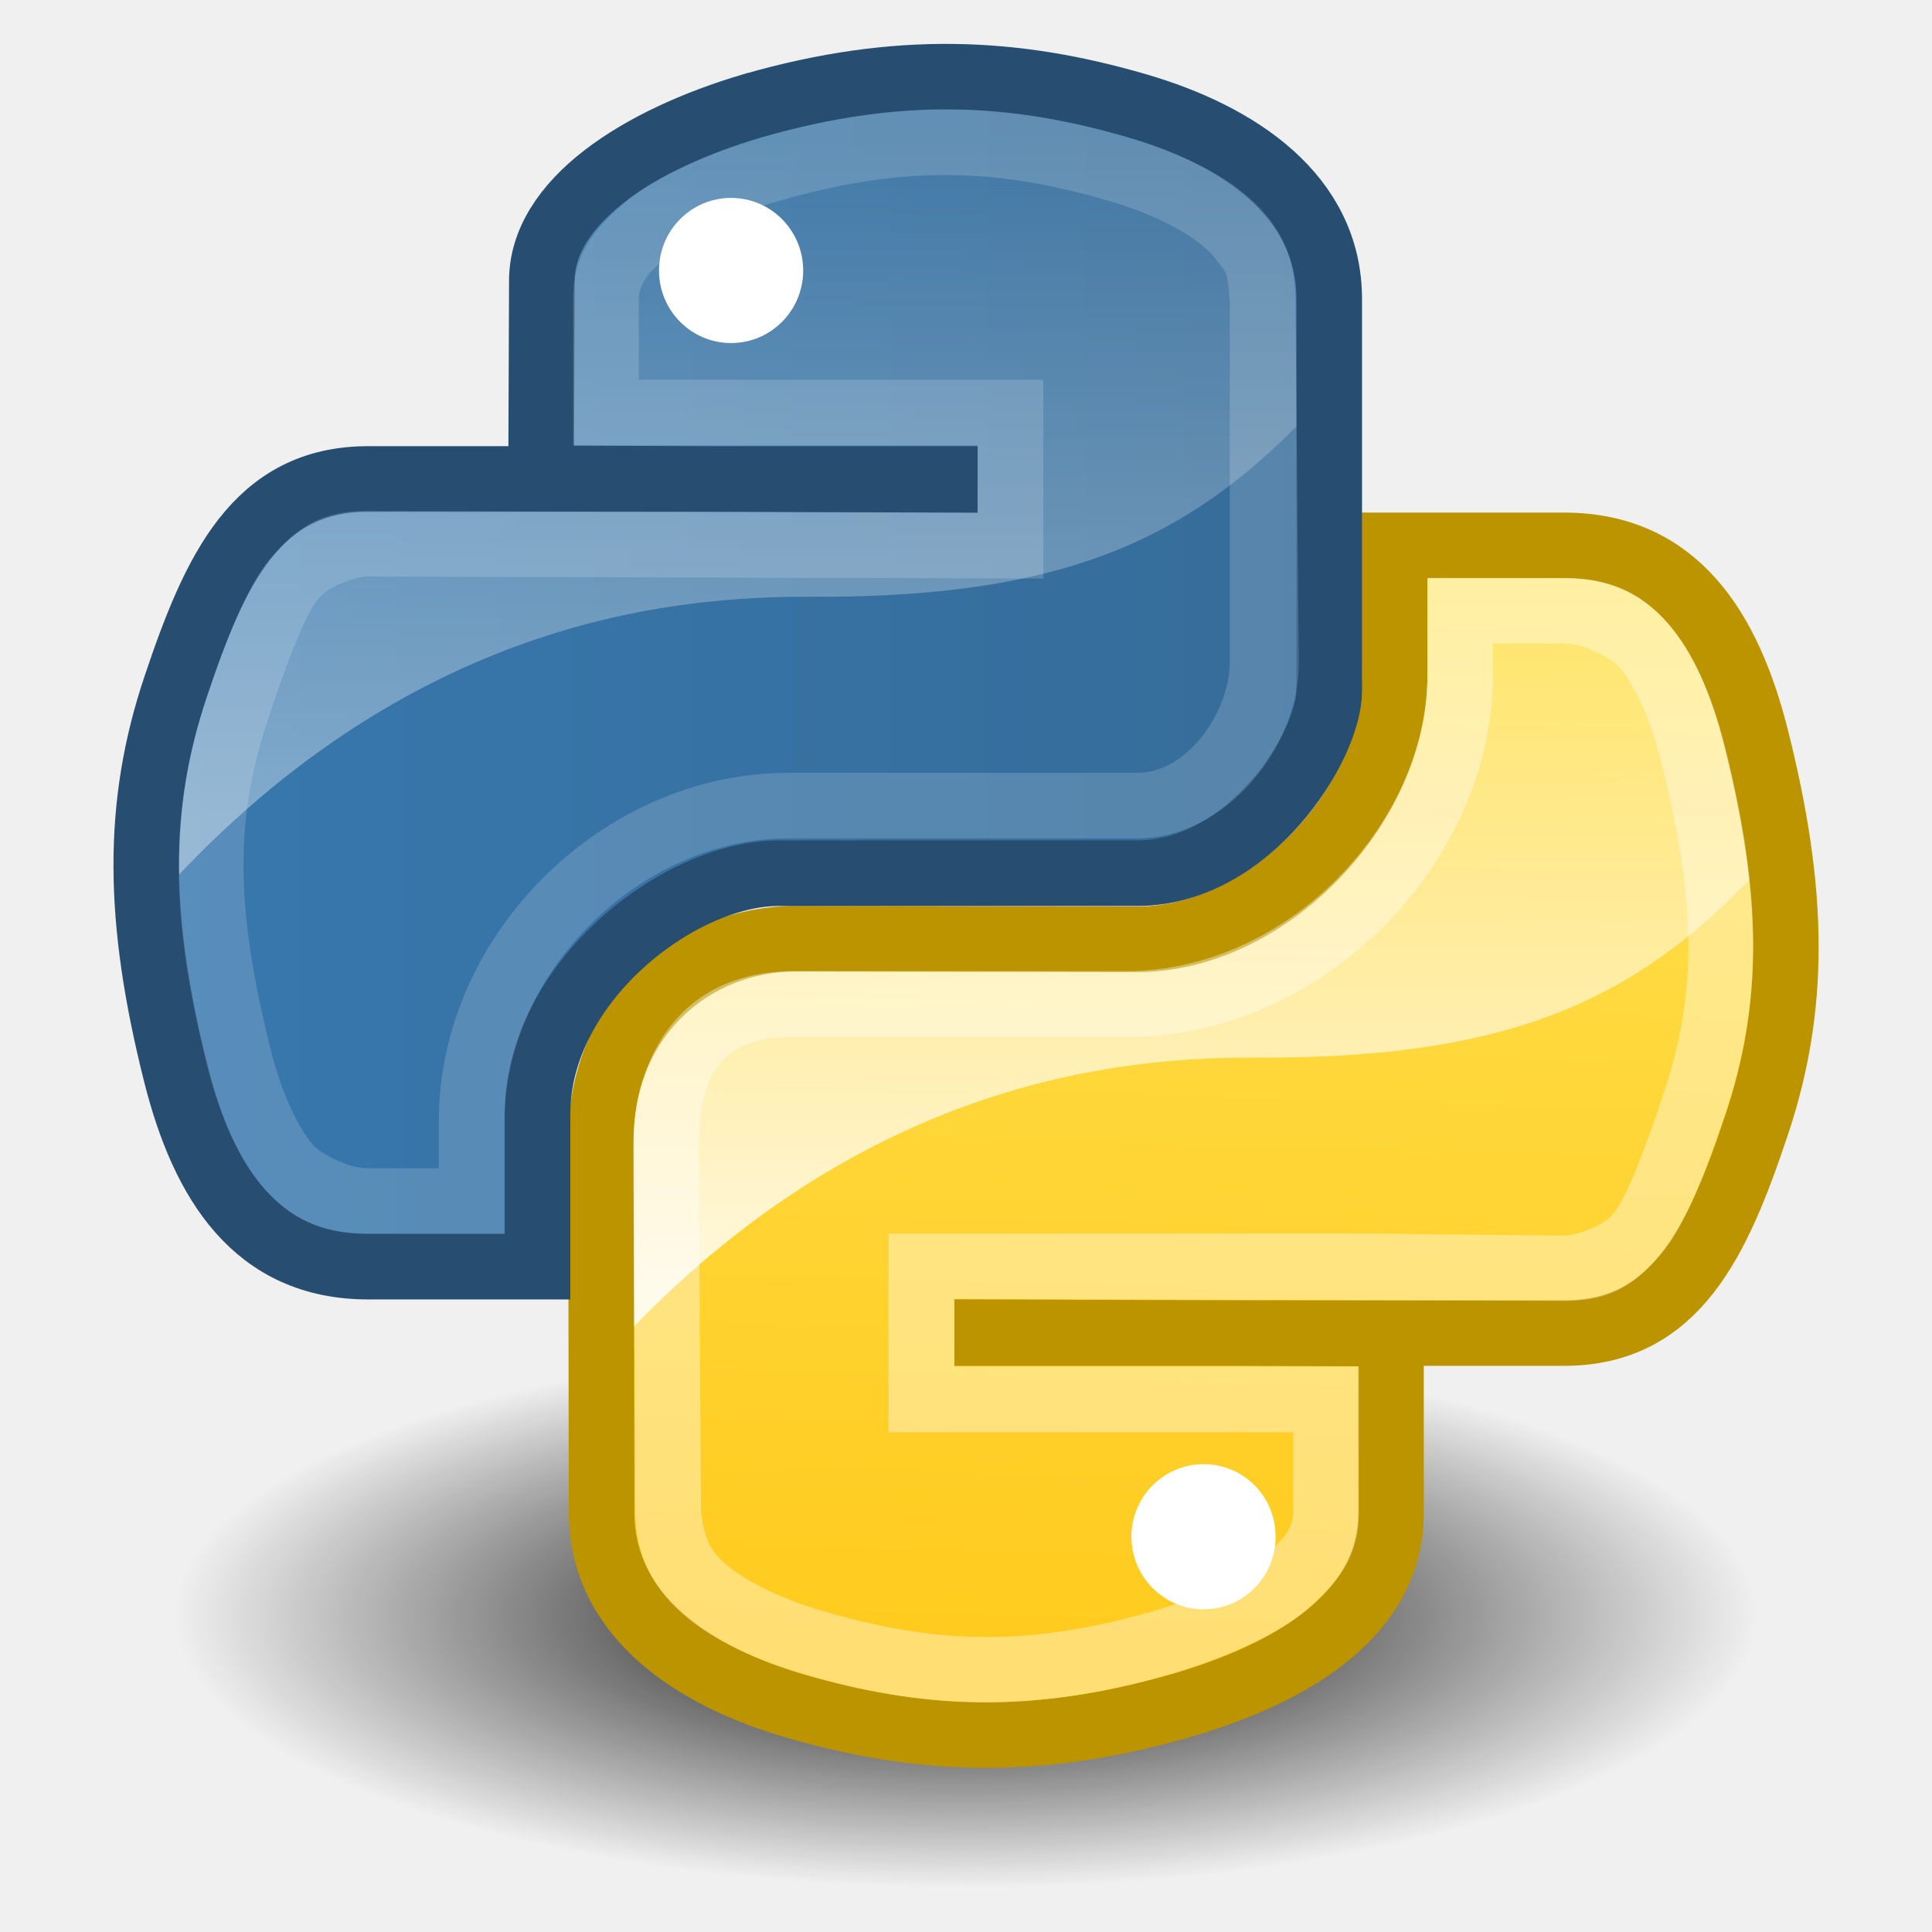
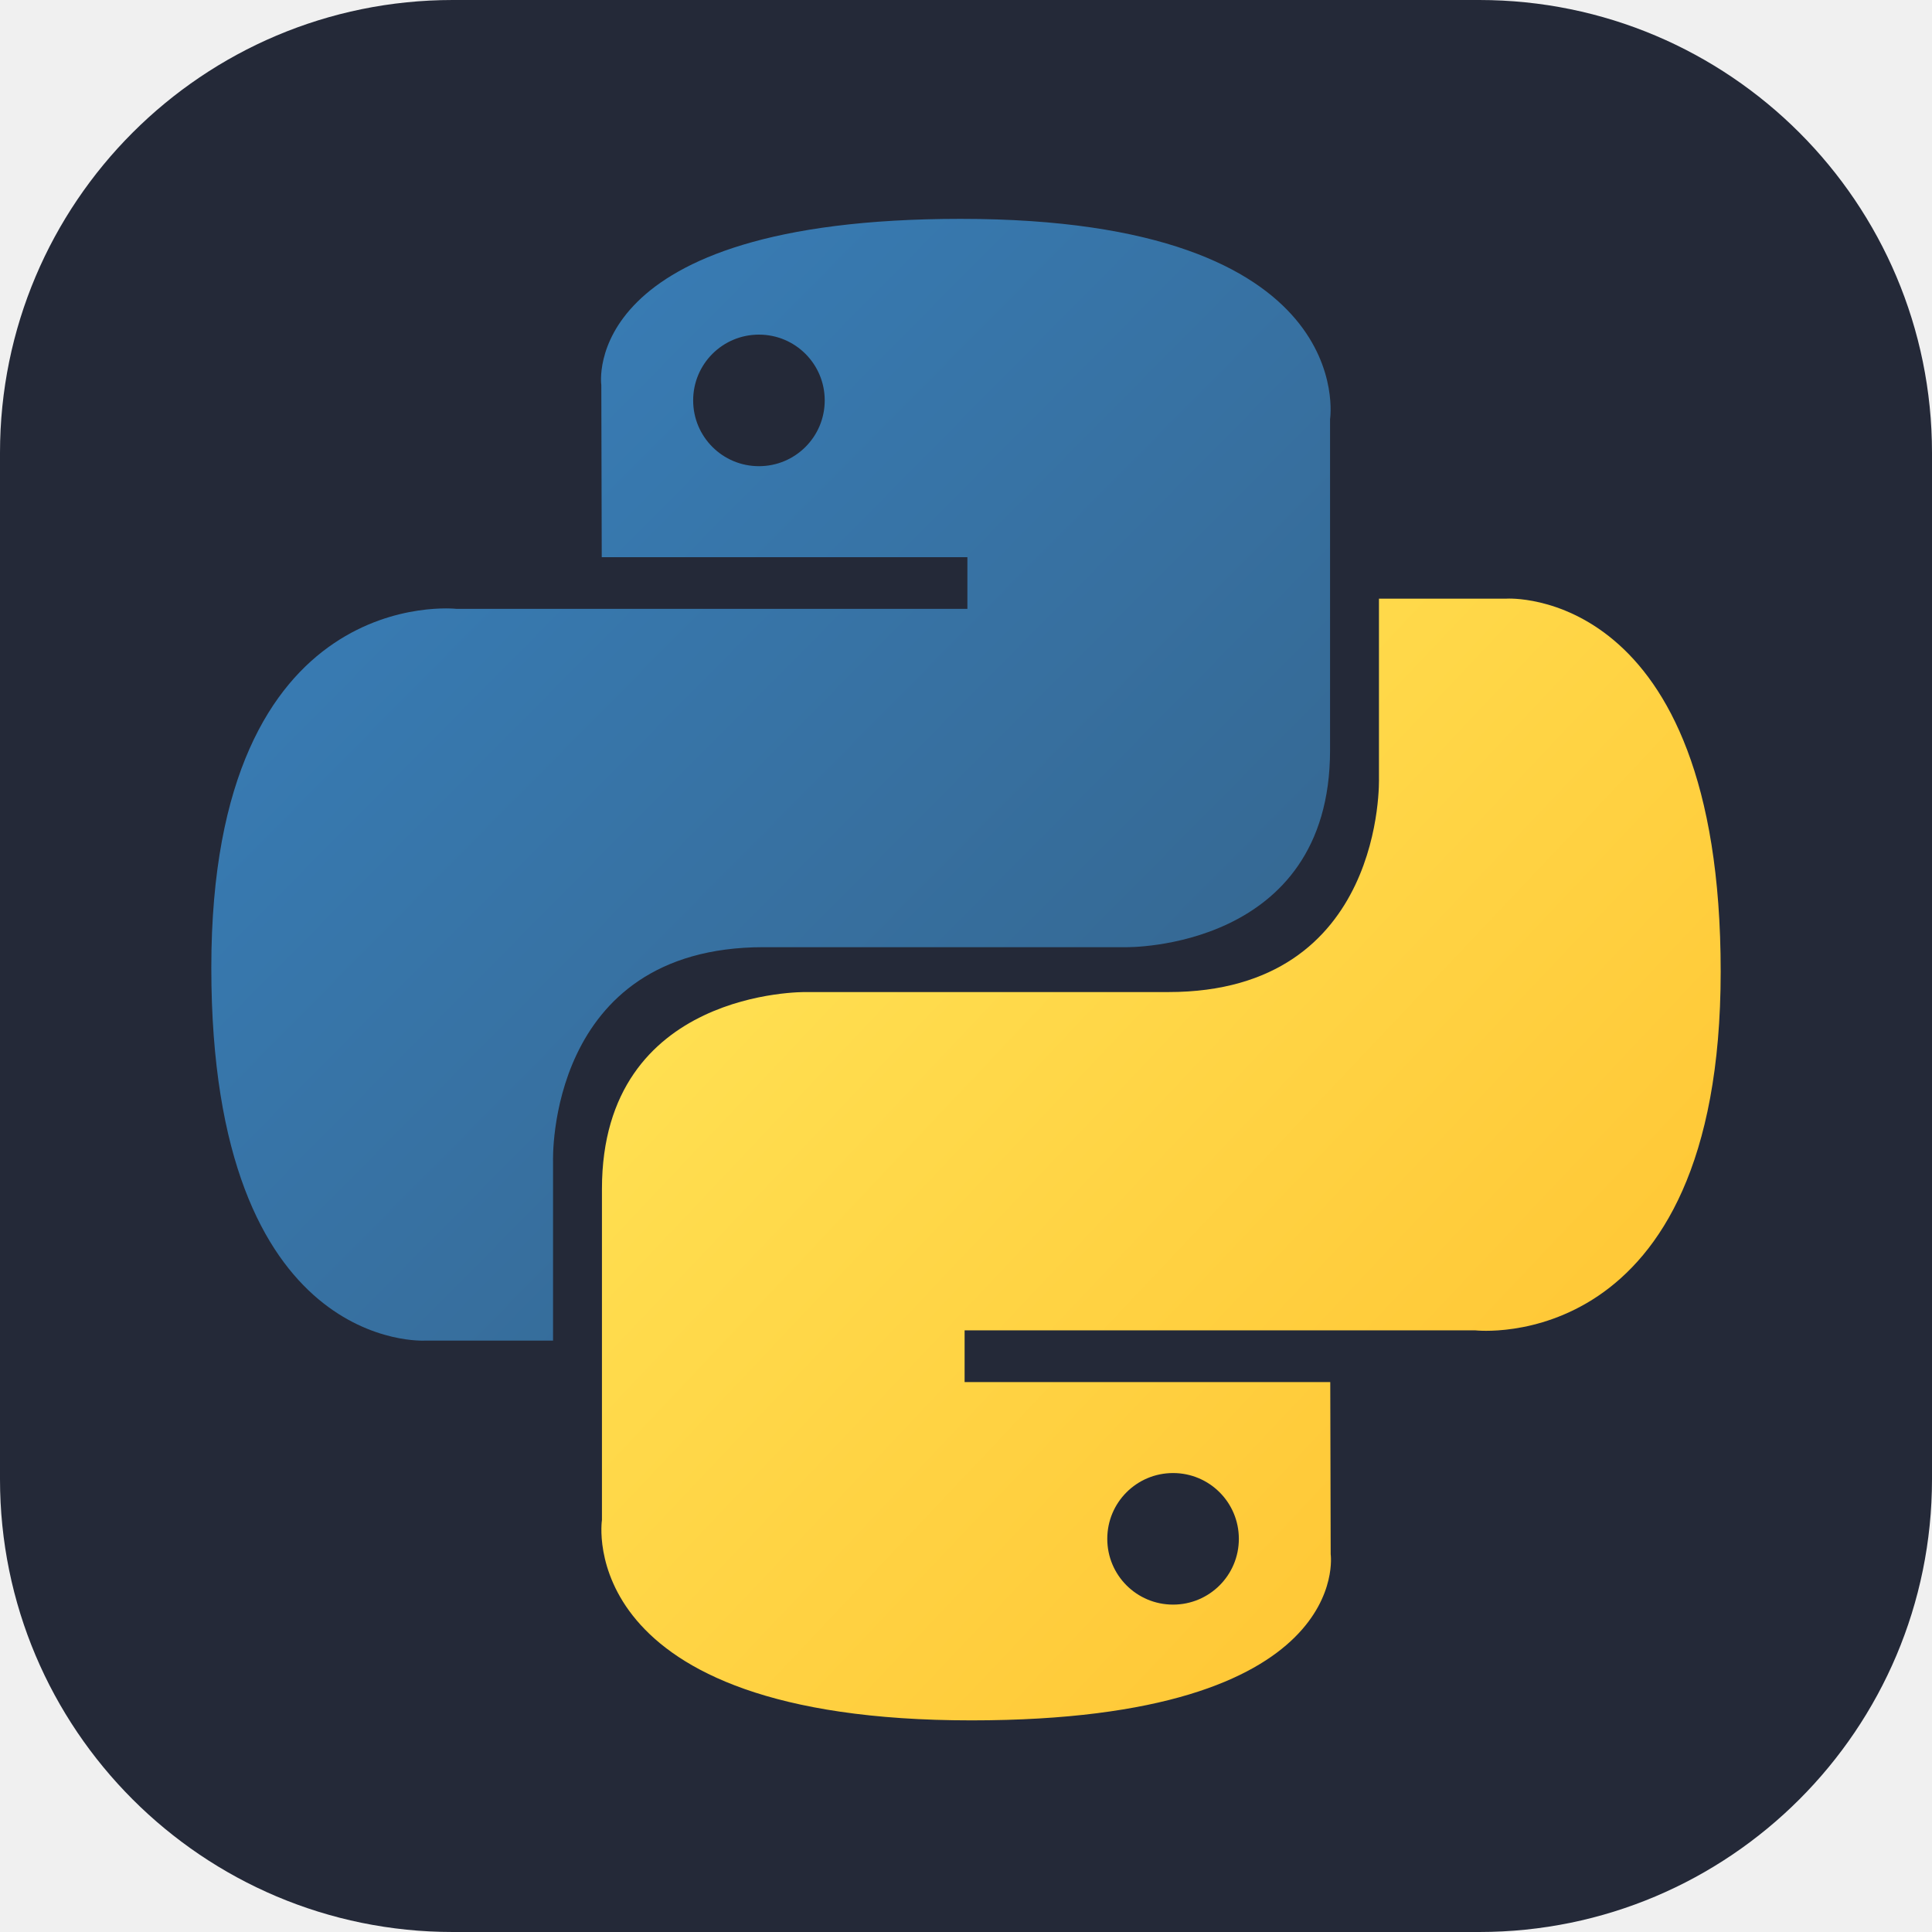
- <svg xmlns="http://www.w3.org/2000/svg" xmlns:xlink="http://www.w3.org/1999/xlink" width="48" height="48">
-   <defs>
-     <linearGradient id="lg1">
-       <stop stop-color="#3778ae" offset="0" />
-       <stop stop-color="#366c99" offset="1" />
-     </linearGradient>
-     <linearGradient id="lg2">
-       <stop stop-color="#fff" offset="0" />
-       <stop stop-color="#fff" stop-opacity="0.165" offset="1" />
-     </linearGradient>
-     <linearGradient id="lg3">
-       <stop stop-color="#ffe253" offset="0" />
-       <stop stop-color="#ffca1c" offset="1" />
-     </linearGradient>
-     <linearGradient id="lg4">
-       <stop stop-color="#000" offset="0" />
-       <stop stop-color="#000" stop-opacity="0" offset="1" />
-     </linearGradient>
-     <linearGradient x1="94.693" y1="112.511" x2="94.693" y2="64.053" id="lg5" xlink:href="#lg2" gradientUnits="userSpaceOnUse" gradientTransform="matrix(0.353878,0,0,0.353878,-17.3795,-19.412)" />
-     <linearGradient x1="59.728" y1="102" x2="142.62" y2="102" id="lg6" xlink:href="#lg1" gradientUnits="userSpaceOnUse" gradientTransform="matrix(0.353878,0,0,0.353878,-17.3795,-19.412)" />
-     <linearGradient x1="94.693" y1="112.511" x2="94.693" y2="64.053" id="lg7" xlink:href="#lg2" gradientUnits="userSpaceOnUse" gradientTransform="matrix(0.353878,0,0,0.353878,-6.29697,-7.94537)" />
-     <linearGradient x1="119.191" y1="89.13" x2="116.965" y2="169.279" id="lg8" xlink:href="#lg3" gradientUnits="userSpaceOnUse" gradientTransform="matrix(0.353878,0,0,0.353878,-16.3897,-17.997)" />
-     <radialGradient cx="15.115" cy="63.965" r="12.289" fx="15.115" fy="63.965" id="rg1" xlink:href="#lg4" gradientUnits="userSpaceOnUse" gradientTransform="matrix(1.6,0,0,0.551754,-0.183975,4.83575)" />
-   </defs>
-   <path d="m 43.662,40.129 a 19.662,6.78 0 0 1 -39.324,0 19.662,6.78 0 1 1 39.324,0 z" fill="url(#rg1)" />
-   <path d="m 34.08,37.58 c 0,2.732 -2.371,4.116 -4.777,4.806 -3.62,1.04 -6.526,0.881 -9.551,0 -2.527,-0.736 -4.777,-2.24 -4.777,-4.806 l 0,-9.013 c 0,-2.594 2.162,-4.809 4.777,-4.809 l 9.398,-0.611 c 3.181,0 5.261,-1.986 5.261,-5.245 l 0.866,-4.357 3.581,0 c 2.781,0 4.091,2.067 4.777,4.806 0.956,3.804 0.998,6.649 0,9.615 -0.966,2.881 -2,4.806 -4.777,4.806 l -4.777,0 -9.551,0 0,-0.02 c 8.242,0.02 9.551,-3.316 9.551,4.828 z" fill="url(#lg8)" />
-   <path d="m 28.11,38.178 c 0,-0.994 0.803,-1.801 1.791,-1.801 1,0 1.791,0.807 1.791,1.801 0,0.998 -0.8,1.805 -1.791,1.805 -0.987,0 -1.791,-0.807 -1.791,-1.805 z" fill="#fff" />
-   <path d="m 35.266,13.544 0,4.226 C 31.855,23.767 25.375,23.779 19.939,23.779 l -2.017,0.205 c -2.834,2.436 -2.924,6.346 -2.922,9.776 6.25,-6.974 12.917,-7.5 16.244,-7.485 6.638,0.029 9.764,-1.603 12.934,-5.194 -0.016,-0.07 0.016,-0.132 0,-0.204 -0.122,-0.8 -0.336,-1.654 -0.56,-2.546 -0.322,-1.284 -0.743,-2.414 -1.426,-3.259 -0.016,-0.016 -0.038,-0.034 -0.051,-0.05 0,0 -0.042,0 -0.05,0 -0.023,-0.028 -0.028,-0.075 -0.05,-0.101 -0.047,-0.034 -0.052,-0.07 -0.101,-0.101 -0.016,-0.016 -0.039,0.016 -0.05,0 C 41.165,14.35 40.286,14 39.394,13.852 38.586,13.718 37.775,13.617 36.95,13.546 l -0.509,0 -1.171,0 z" opacity="0.837" fill="url(#lg7)" />
-   <path d="m 34.559,37.579 c 0,2.732 -2.85,4.116 -5.256,4.806 -3.62,1.04 -6.525,0.881 -9.551,0 -2.527,-0.736 -4.801,-2.24 -4.805,-4.805 l -0.016,-9.258 c -0.01,-3.073 2.302,-5.01 4.849,-5 l 8.467,0.015 c 3.25,0 6.41,-3.3 6.401,-6.55 l 0,-3.237 4.21,0 c 2.781,0 4.09,2.067 4.777,4.806 0.956,3.804 1,6.649 0,9.615 -0.966,2.88 -2,5.148 -4.777,5.148 l -4.3,0 -10.03,0 0,-0.02 10.03,0.034 z" fill="none" stroke="#bb9400" stroke-width="1.63" />
-   <path d="m 35.465,14.358 0,2.393 c 0,3.724 -3.497,7.376 -7.481,7.376 l -8.249,0 c -2.851,0 -4.018,2.157 -4.004,4.438 l 0.056,9.013 c 0.01,1.045 0.4,1.823 1.148,2.495 0.748,0.671 1.873,1.183 3.055,1.528 2.916,0.849 5.576,1.002 9.064,0 1.133,-0.325 2.639,-0.94 3.398,-1.596 0.758,-0.656 1.308,-1.296 1.308,-2.426 l 0,-3.63 -10.052,0 0,-1.679 15.174,0.05 c 1.201,0 1.788,-0.472 2.384,-1.163 0.596,-0.691 1.115,-2.047 1.587,-3.456 0.946,-2.81 0.934,-5.449 0,-9.166 -0.325,-1.298 -0.798,-2.346 -1.426,-3.055 -0.628,-0.709 -1.357,-1.12 -2.546,-1.12 z m 1.629,1.629 1.787,0 c 0.52,0 1.199,0.419 1.324,0.56 0.362,0.409 0.78,1.239 1.069,2.393 0.889,3.542 0.891,5.752 0.05,8.249 -0.452,1.347 -0.92,2.614 -1.273,3 -0.318,0.34 -1,0.509 -1.171,0.509 l -4.787,-0.051 -12.017,0 0,4.938 10.052,0 0,2 c 0,0.727 -0.973,1.179 -1.141,1.324 -0.487,0.422 -1.351,0.836 -2.342,1.12 -3.223,0.926 -5.5,0.786 -8.198,0 -1.021,-0.297 -1.906,-0.734 -2.407,-1.159 -0.501,-0.426 -0.532,-0.774 -0.624,-1.285 l -0.056,-9.013 c -0.013,-2.022 0.646,-2.808 2.375,-2.808 l 8.249,0 c 4.923,0 9.11,-4.35 9.11,-9.005 1e-4,-0.257 -10e-5,-0.515 -10e-5,-0.772 z" opacity="0.384" fill="#fff" />
-   <path d="m 13.985,7.32 c 0,-2.732 0.732,-4.218 4.777,-4.926 2.746,-0.481 6.267,-0.541 9.551,0 2.594,0.428 4.777,2.36 4.777,4.926 l 0,9.013 c 0,2.643 -2.12,4.809 -4.777,4.809 l -8.662,0.479 c -3.241,0 -6.589,2.832 -6.589,5.957 l -0.274,3.777 -3.284,0 c -2.778,0 -4.395,-2.003 -5.074,-4.806 -0.917,-3.765 -0.878,-6.009 0,-9.615 0.761,-3.146 3.192,-4.806 5.7,-4.806 l 3.585,0 c 0,0 8.945,-0.035 0,-0.032 l 0,-4.777 0,0 z" fill="url(#lg6)" />
-   <path d="m 16.373,6.722 c 0,-1 0.8,-1.805 1.791,-1.805 0.987,0 1.791,0.807 1.791,1.805 0,0.994 -0.803,1.801 -1.791,1.801 -0.991,0 -1.791,-0.807 -1.791,-1.801 z" fill="#fff" />
-   <path d="M 22.717,1.996 C 21.304,2.03 19.947,2.192 18.745,2.403 14.701,3.111 14.01,4.61 14.01,7.342 l -0.295,4.787 -3.32,-3e-4 c -2.778,0 -5.197,1.641 -5.958,4.786 -0.516,2.123 -0.75,3.784 -0.662,5.55 6.292,-7.132 13.044,-7.653 16.396,-7.638 6.638,0.029 9.764,-1.603 12.934,-5.194 l 0,-2.291 c 0,-2.566 -2.193,-4.511 -4.787,-4.939 C 26.471,2.098 24.535,1.952 22.717,1.996 z" opacity="0.377" fill="url(#lg5)" />
-   <path d="m 18.696,2.627 c 3.62,-1.04 6.526,-0.881 9.551,0 2.527,0.736 4.779,2.24 4.777,4.806 l 0,9.732 c 0,1.366 -1.975,4.529 -4.773,4.529 l -8.899,0 c -2.498,0 -5.997,2.722 -5.997,5.981 l 0,3.794 -4.21,0 c -2.781,0 -4.091,-2.067 -4.777,-4.806 -0.956,-3.804 -1,-6.649 0,-9.615 0.966,-2.881 2,-5.148 4.777,-5.148 l 4.298,0 10.03,0 0,0.019 -10.03,-0.034 0.019,-4.873 c -0.026,-1.996 2.415,-3.552 5.232,-4.385 z" fill="none" stroke="#274e70" stroke-width="1.63" />
-   <path d="m 12.534,30.654 0,-2.796 c 0,-3.725 3.395,-7.029 7.046,-7.029 l 8.684,0 c 2.155,0 4.024,-2.241 4.004,-4.382 L 32.184,7.434 C 32.175,6.389 31.812,5.611 31.064,4.939 30.316,4.267 29.192,3.756 28.009,3.411 c -2.917,-0.849 -5.576,-1.002 -9.064,0 -1.133,0.325 -2.64,0.94 -3.398,1.596 -0.758,0.656 -1.308,1.296 -1.308,2.426 l 0,3.63 10.052,0 0,1.68 -15.174,-0.051 c -1.2,0 -1.788,0.472 -2.384,1.163 -0.596,0.691 -1.115,2.047 -1.587,3.456 -0.946,2.81 -0.933,5.449 0,9.166 0.325,1.298 0.798,2.346 1.426,3.055 0.628,0.709 1.357,1.12 2.546,1.12 l 3.416,0 z m -1.629,-1.629 -1.787,0 c -0.52,0 -1.2,-0.419 -1.324,-0.56 C 7.431,28.055 7.013,27.226 6.724,26.071 5.835,22.529 5.833,20.32 6.674,17.822 7.125,16.475 7.594,15.208 7.947,14.832 8.265,14.493 8.938,14.323 9.118,14.323 l 16.804,0.051 0,-4.939 -10.052,0 0,-2 c 0,-0.727 0.973,-1.179 1.141,-1.324 0.487,-0.422 1.351,-0.836 2.342,-1.12 3.223,-0.926 5.5,-0.786 8.198,0 1.021,0.297 1.906,0.734 2.393,1.171 0.173,0.135 0.265,0.297 0.408,0.458 0.199,0.237 0.155,0.55 0.201,0.815 l 0,9.013 c 0,1.236 -1.056,2.753 -2.291,2.753 l -8.684,0 c -4.59,0 -8.676,4.003 -8.676,8.658 0,0.388 0,1.166 0,1.166 z" opacity="0.165" fill="#fff" />
+ <svg xmlns="http://www.w3.org/2000/svg" width="48" height="48" viewBox="0 0 256 256" fill="none" version="1.1">
+   <g transform="translate(0, 0)">
+     <svg width="256" height="256" fill="none" viewBox="0 0 256 256">
+       <rect width="256" height="256" fill="#242938" rx="60" />
+       <path fill="url(#paint0_linear_2_47)" d="M127.279 29C76.507 29 79.677 51.018 79.677 51.018L79.734 73.828H128.185V80.677H60.489C60.489 80.677 28 76.993 28 128.222C28 179.452 56.357 177.636 56.357 177.636H73.281V153.863C73.281 153.863 72.369 125.506 101.186 125.506H149.24C149.24 125.506 176.239 125.942 176.239 99.412V55.546C176.239 55.546 180.338 29 127.279 29ZM100.563 44.339C105.384 44.339 109.28 48.235 109.28 53.056C109.28 57.876 105.384 61.772 100.563 61.772C95.743 61.772 91.847 57.876 91.847 53.056C91.847 48.235 95.743 44.339 100.563 44.339Z" />
+       <path fill="url(#paint1_linear_2_47)" d="M128.721 227.958C179.493 227.958 176.323 205.941 176.323 205.941L176.266 183.13H127.815V176.281H195.511C195.511 176.281 228 179.966 228 128.736C228 77.506 199.643 79.323 199.643 79.323H182.719V103.096C182.719 103.096 183.631 131.453 154.814 131.453H106.76C106.76 131.453 79.761 131.016 79.761 157.546V201.412C79.761 201.412 75.662 227.958 128.721 227.958ZM155.437 212.619C150.616 212.619 146.72 208.723 146.72 203.903C146.72 199.082 150.616 195.186 155.437 195.186C160.257 195.186 164.154 199.082 164.154 203.903C164.154 208.723 160.257 212.619 155.437 212.619Z" />
+       <defs>
+         <linearGradient id="paint0_linear_2_47" x1="47.22" x2="146.333" y1="46.896" y2="145.02" gradientUnits="userSpaceOnUse">
+           <stop stop-color="#387EB8" />
+           <stop offset="1" stop-color="#366994" />
+         </linearGradient>
+         <linearGradient id="paint1_linear_2_47" x1="108.056" x2="214.492" y1="109.905" y2="210.522" gradientUnits="userSpaceOnUse">
+           <stop stop-color="#FFE052" />
+           <stop offset="1" stop-color="#FFC331" />
+         </linearGradient>
+       </defs>
+     </svg>
+   </g>
</svg>
